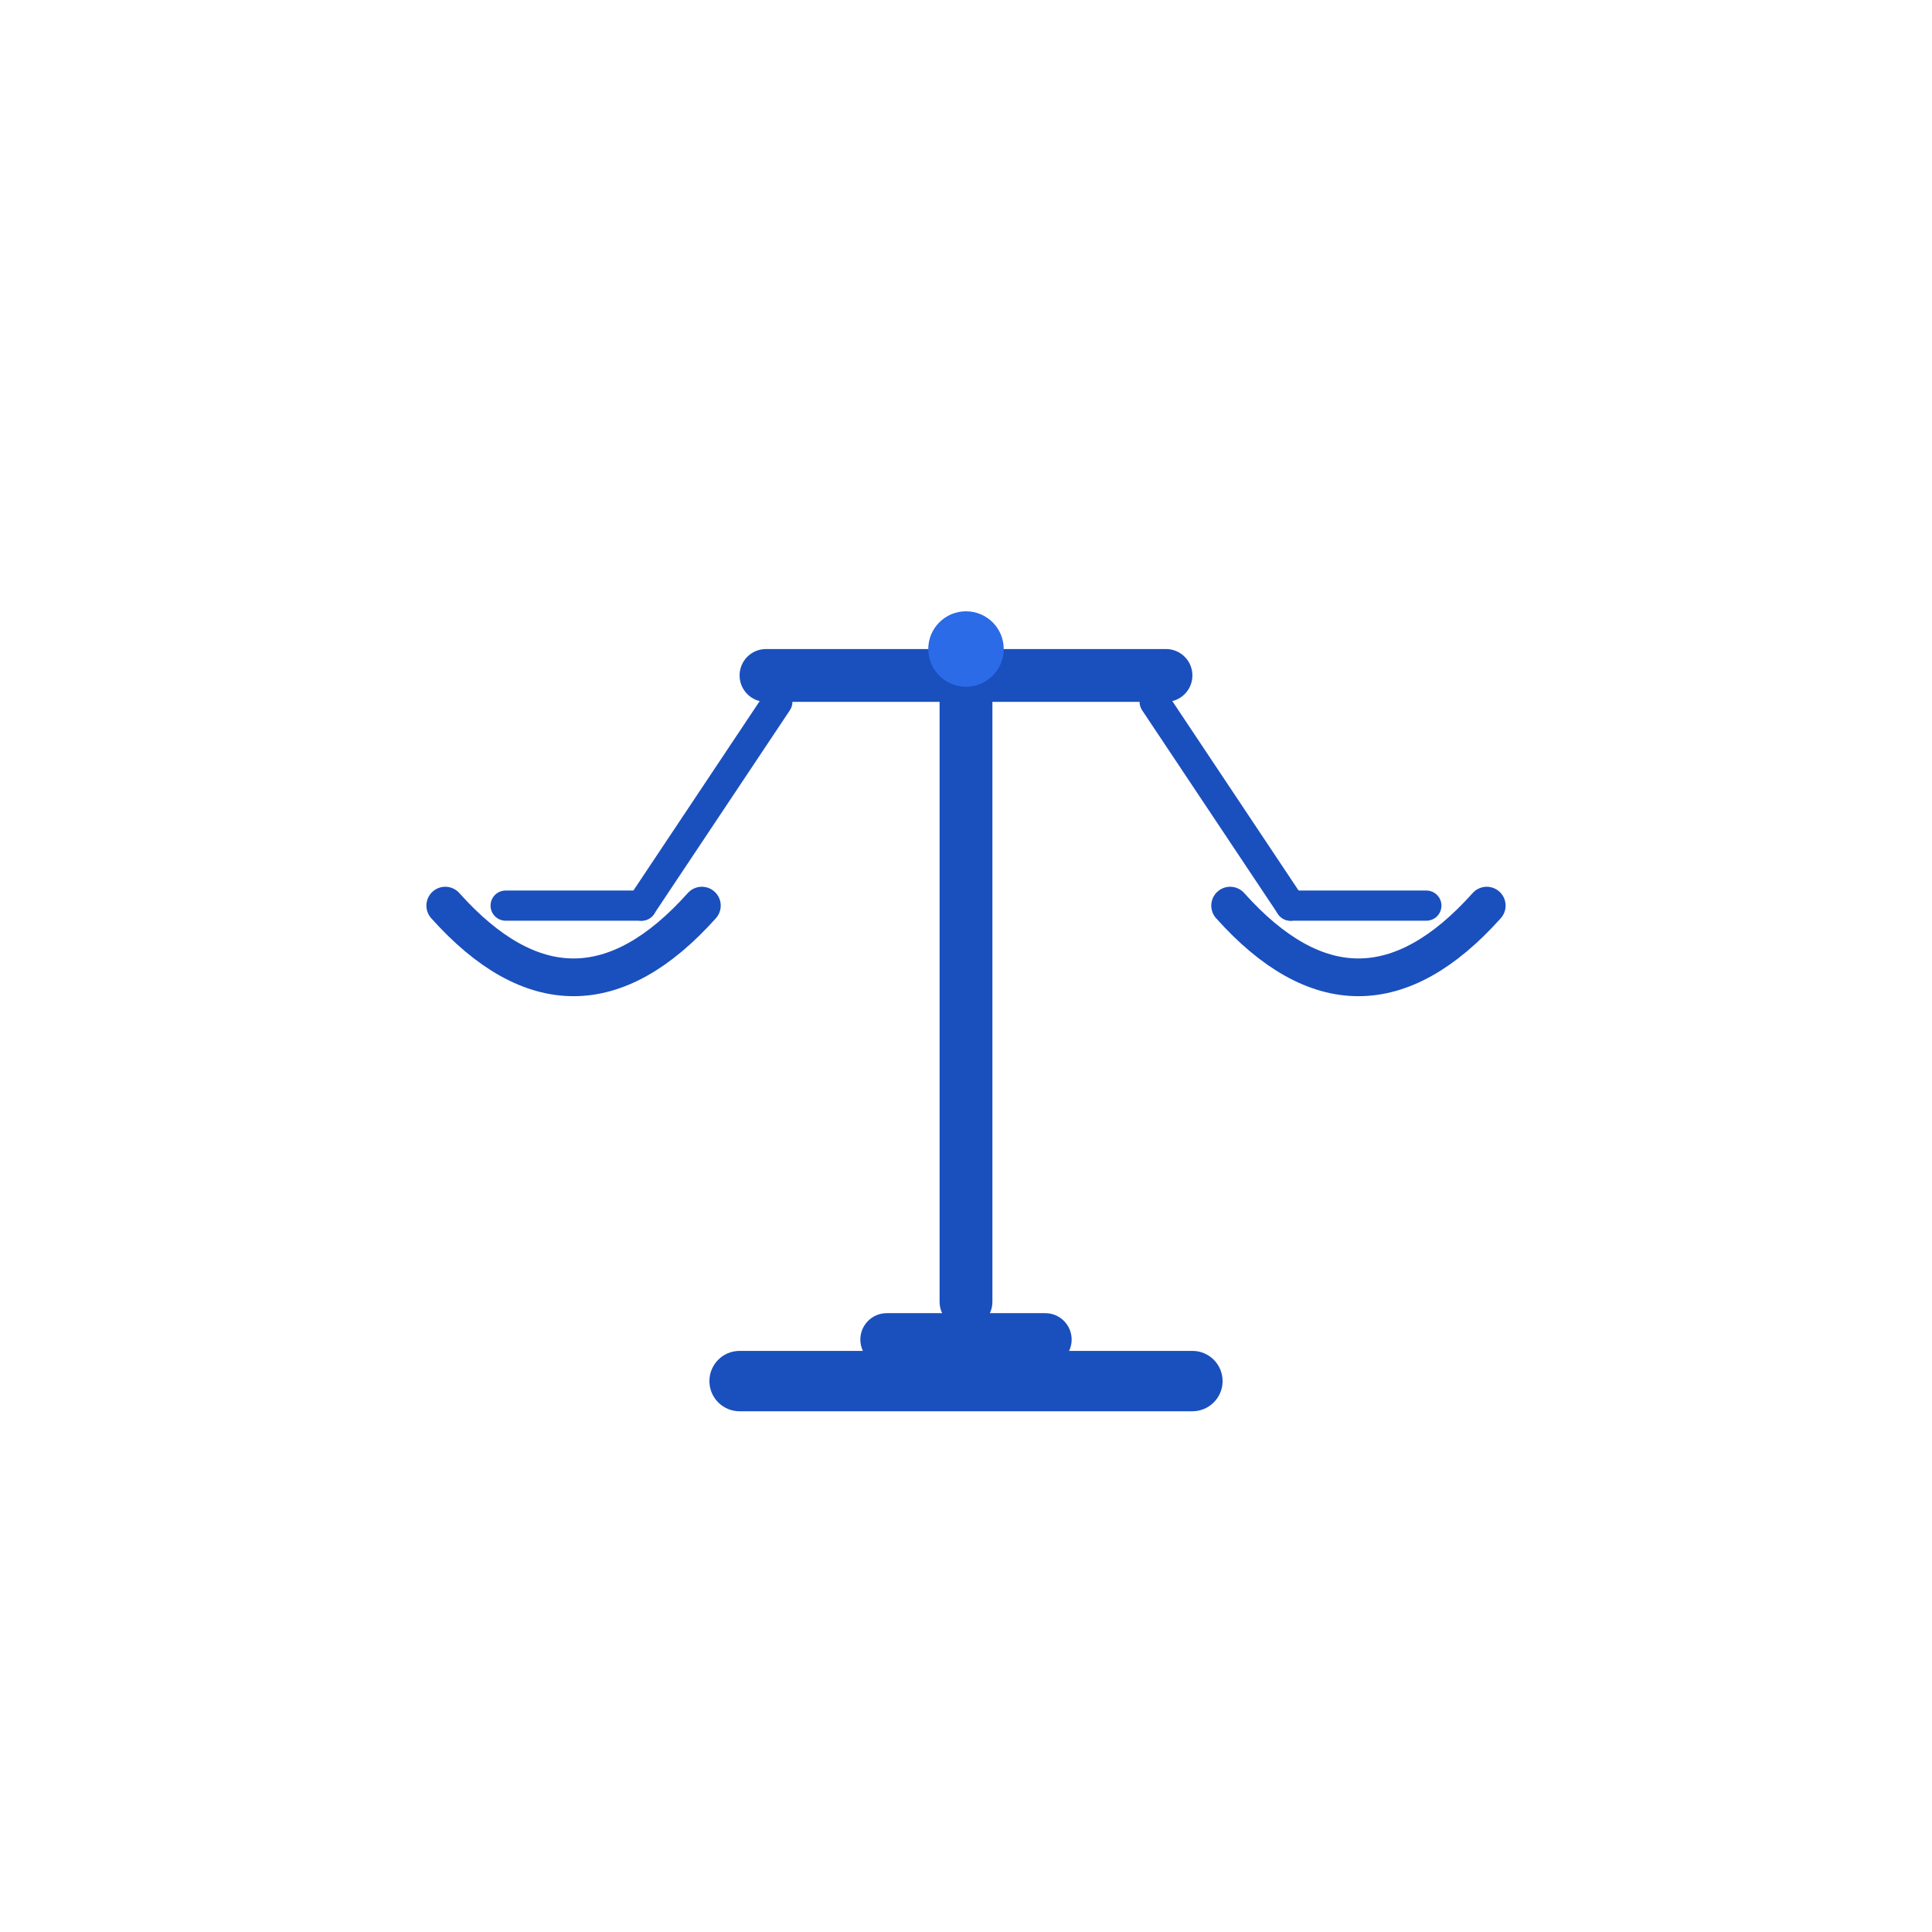
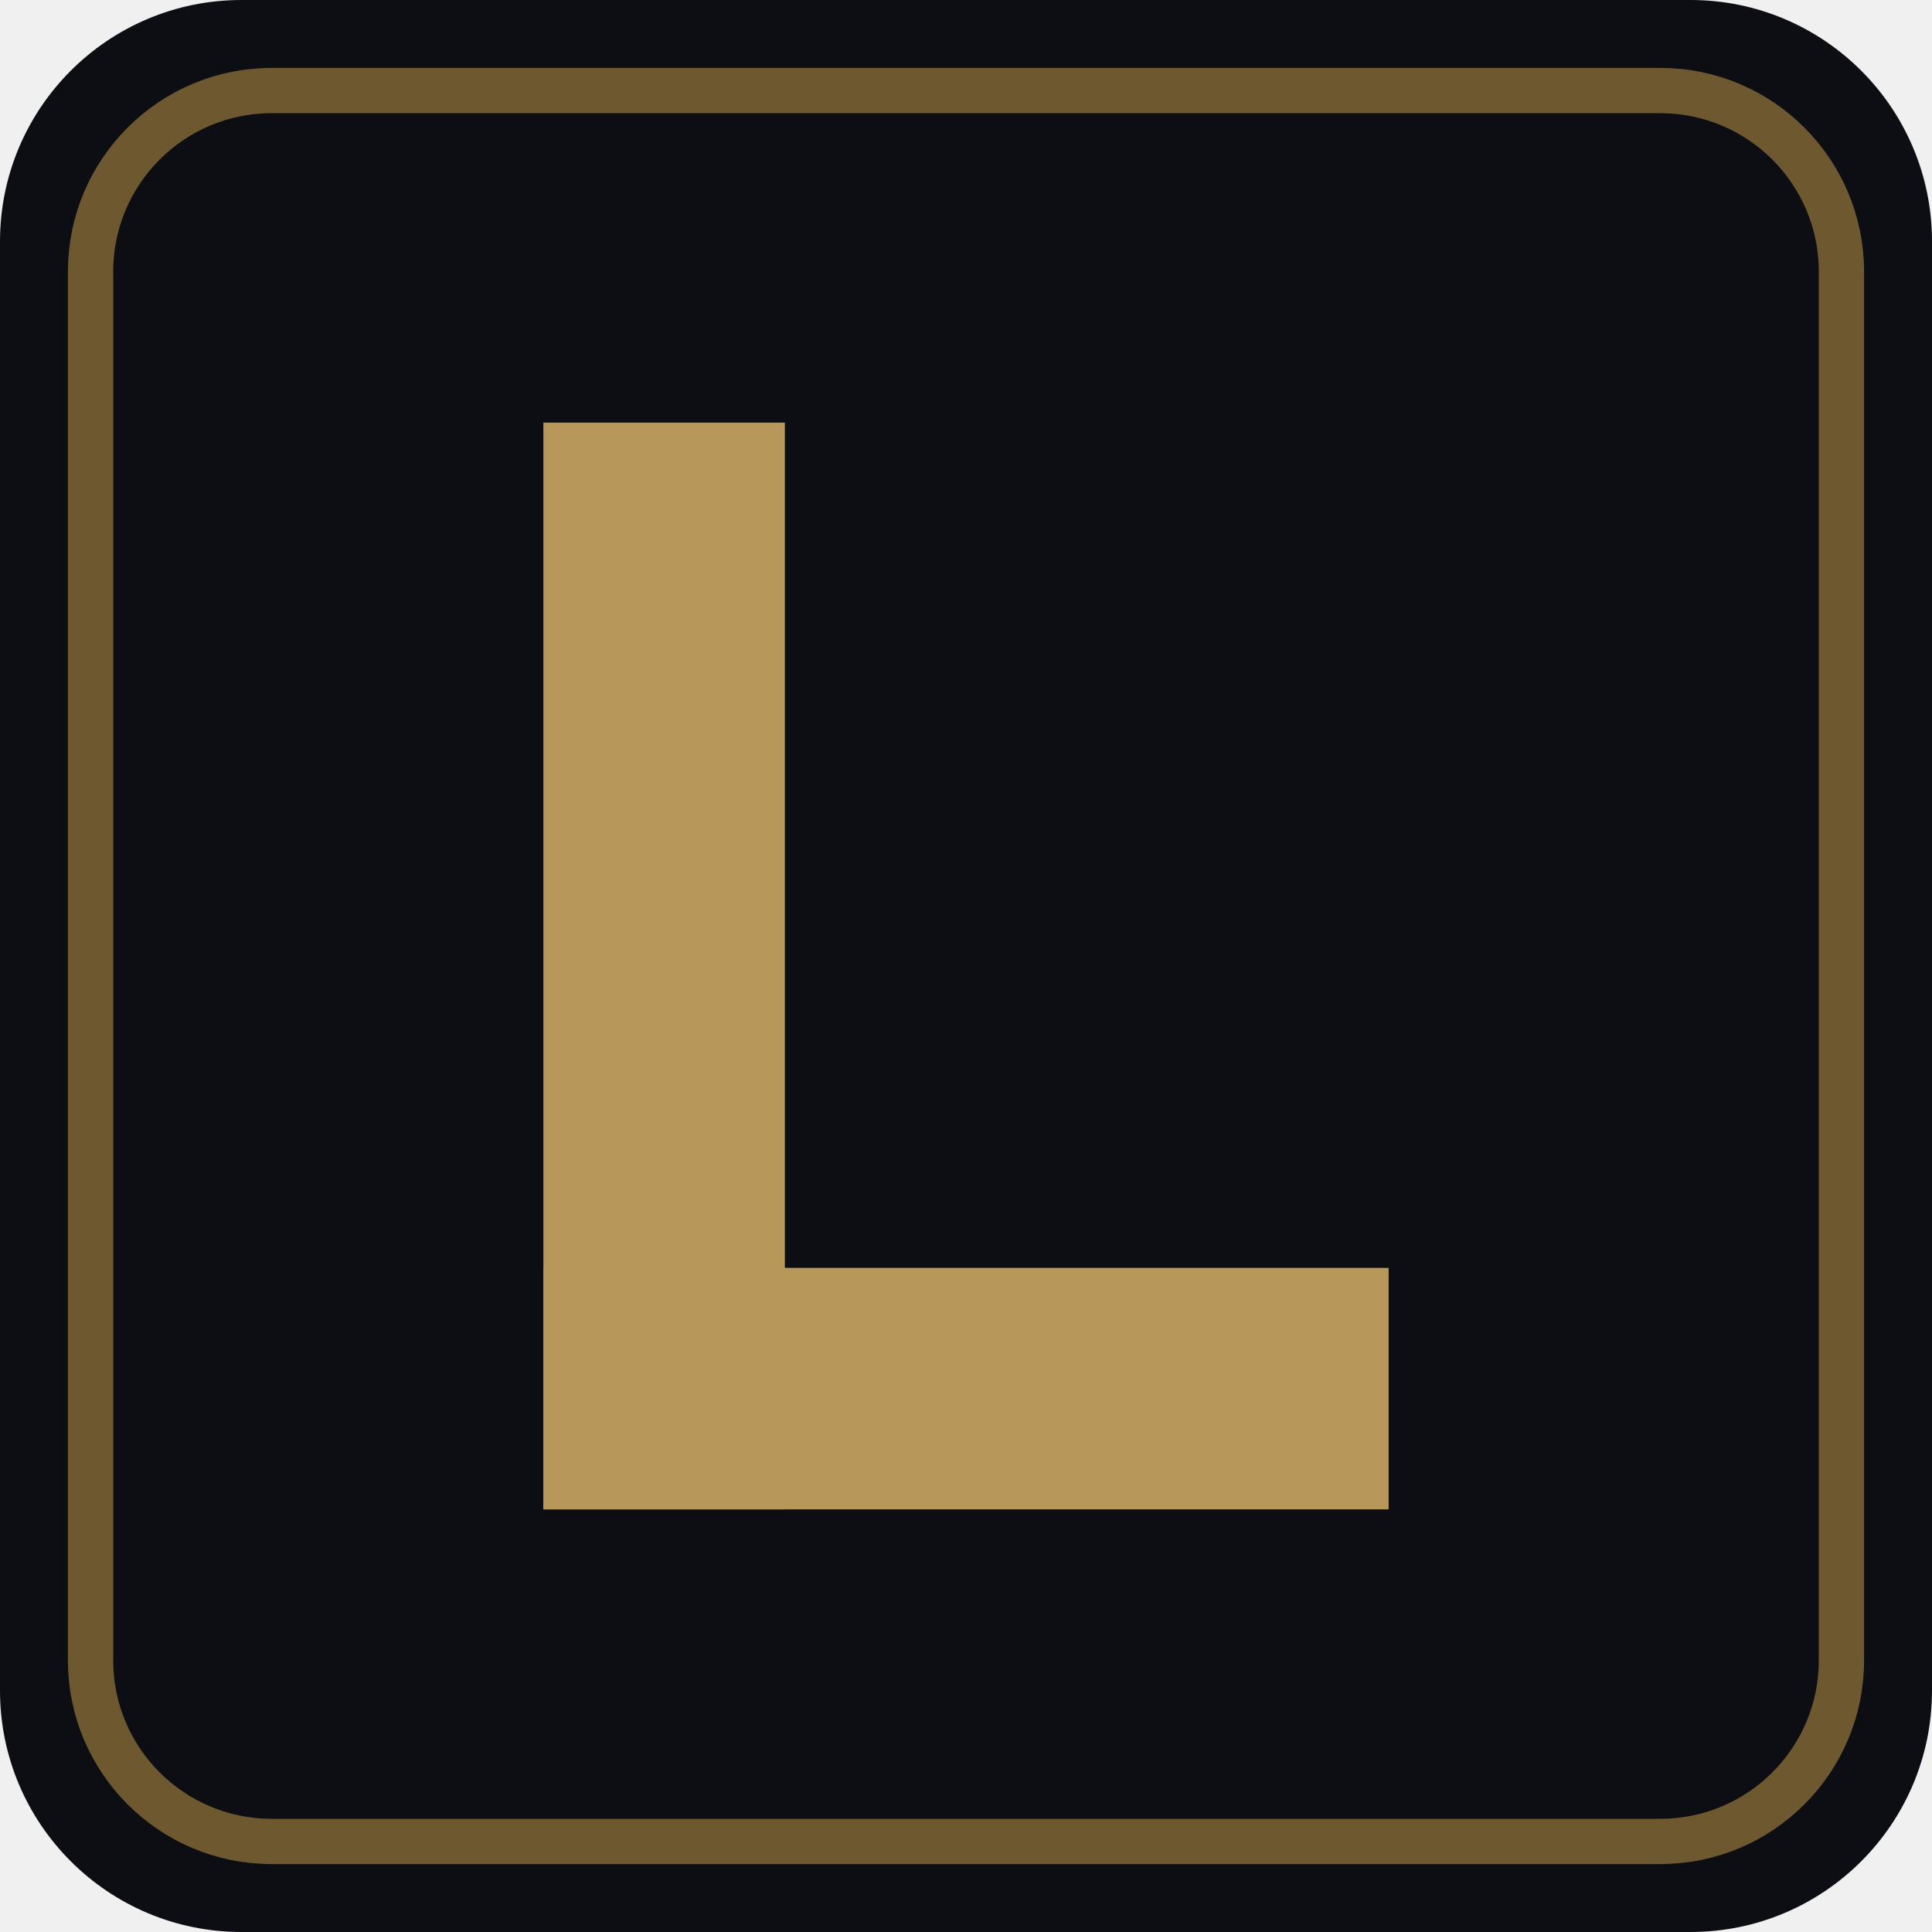
- <svg xmlns="http://www.w3.org/2000/svg" viewBox="0 0 512 512" width="512" height="512">
-   <rect width="512" height="512" fill="#ffffff" />
-   <rect x="196" y="172" width="120" height="14" rx="7" fill="#1A4FBE" />
-   <rect x="249" y="172" width="14" height="180" rx="7" fill="#1A4FBE" />
-   <line x1="206" y1="186" x2="170" y2="240" stroke="#1A4FBE" stroke-width="8" stroke-linecap="round" />
-   <line x1="170" y1="240" x2="134" y2="240" stroke="#1A4FBE" stroke-width="8" stroke-linecap="round" />
-   <line x1="306" y1="186" x2="342" y2="240" stroke="#1A4FBE" stroke-width="8" stroke-linecap="round" />
-   <line x1="342" y1="240" x2="378" y2="240" stroke="#1A4FBE" stroke-width="8" stroke-linecap="round" />
-   <path d="M118 240 Q152 278 186 240" fill="none" stroke="#1A4FBE" stroke-width="10" stroke-linecap="round" />
-   <path d="M326 240 Q360 278 394 240" fill="none" stroke="#1A4FBE" stroke-width="10" stroke-linecap="round" />
-   <rect x="228" y="348" width="56" height="14" rx="7" fill="#1A4FBE" />
-   <rect x="188" y="358" width="136" height="16" rx="8" fill="#1A4FBE" />
-   <circle cx="256" cy="172" r="10" fill="#2B6BE8" />
+ <svg xmlns="http://www.w3.org/2000/svg" viewBox="0 0 32 32" width="32" height="32">
+   <rect width="32" height="32" rx="4" fill="#0d0d14" />
+   <rect x="1.5" y="1.5" width="29" height="29" rx="3" fill="none" stroke="#6e5830" stroke-width="0.75" />
+   <rect x="9" y="7" width="4" height="18" fill="#b8975a" />
+   <rect x="9" y="21" width="14" height="4" fill="#b8975a" />
</svg>
